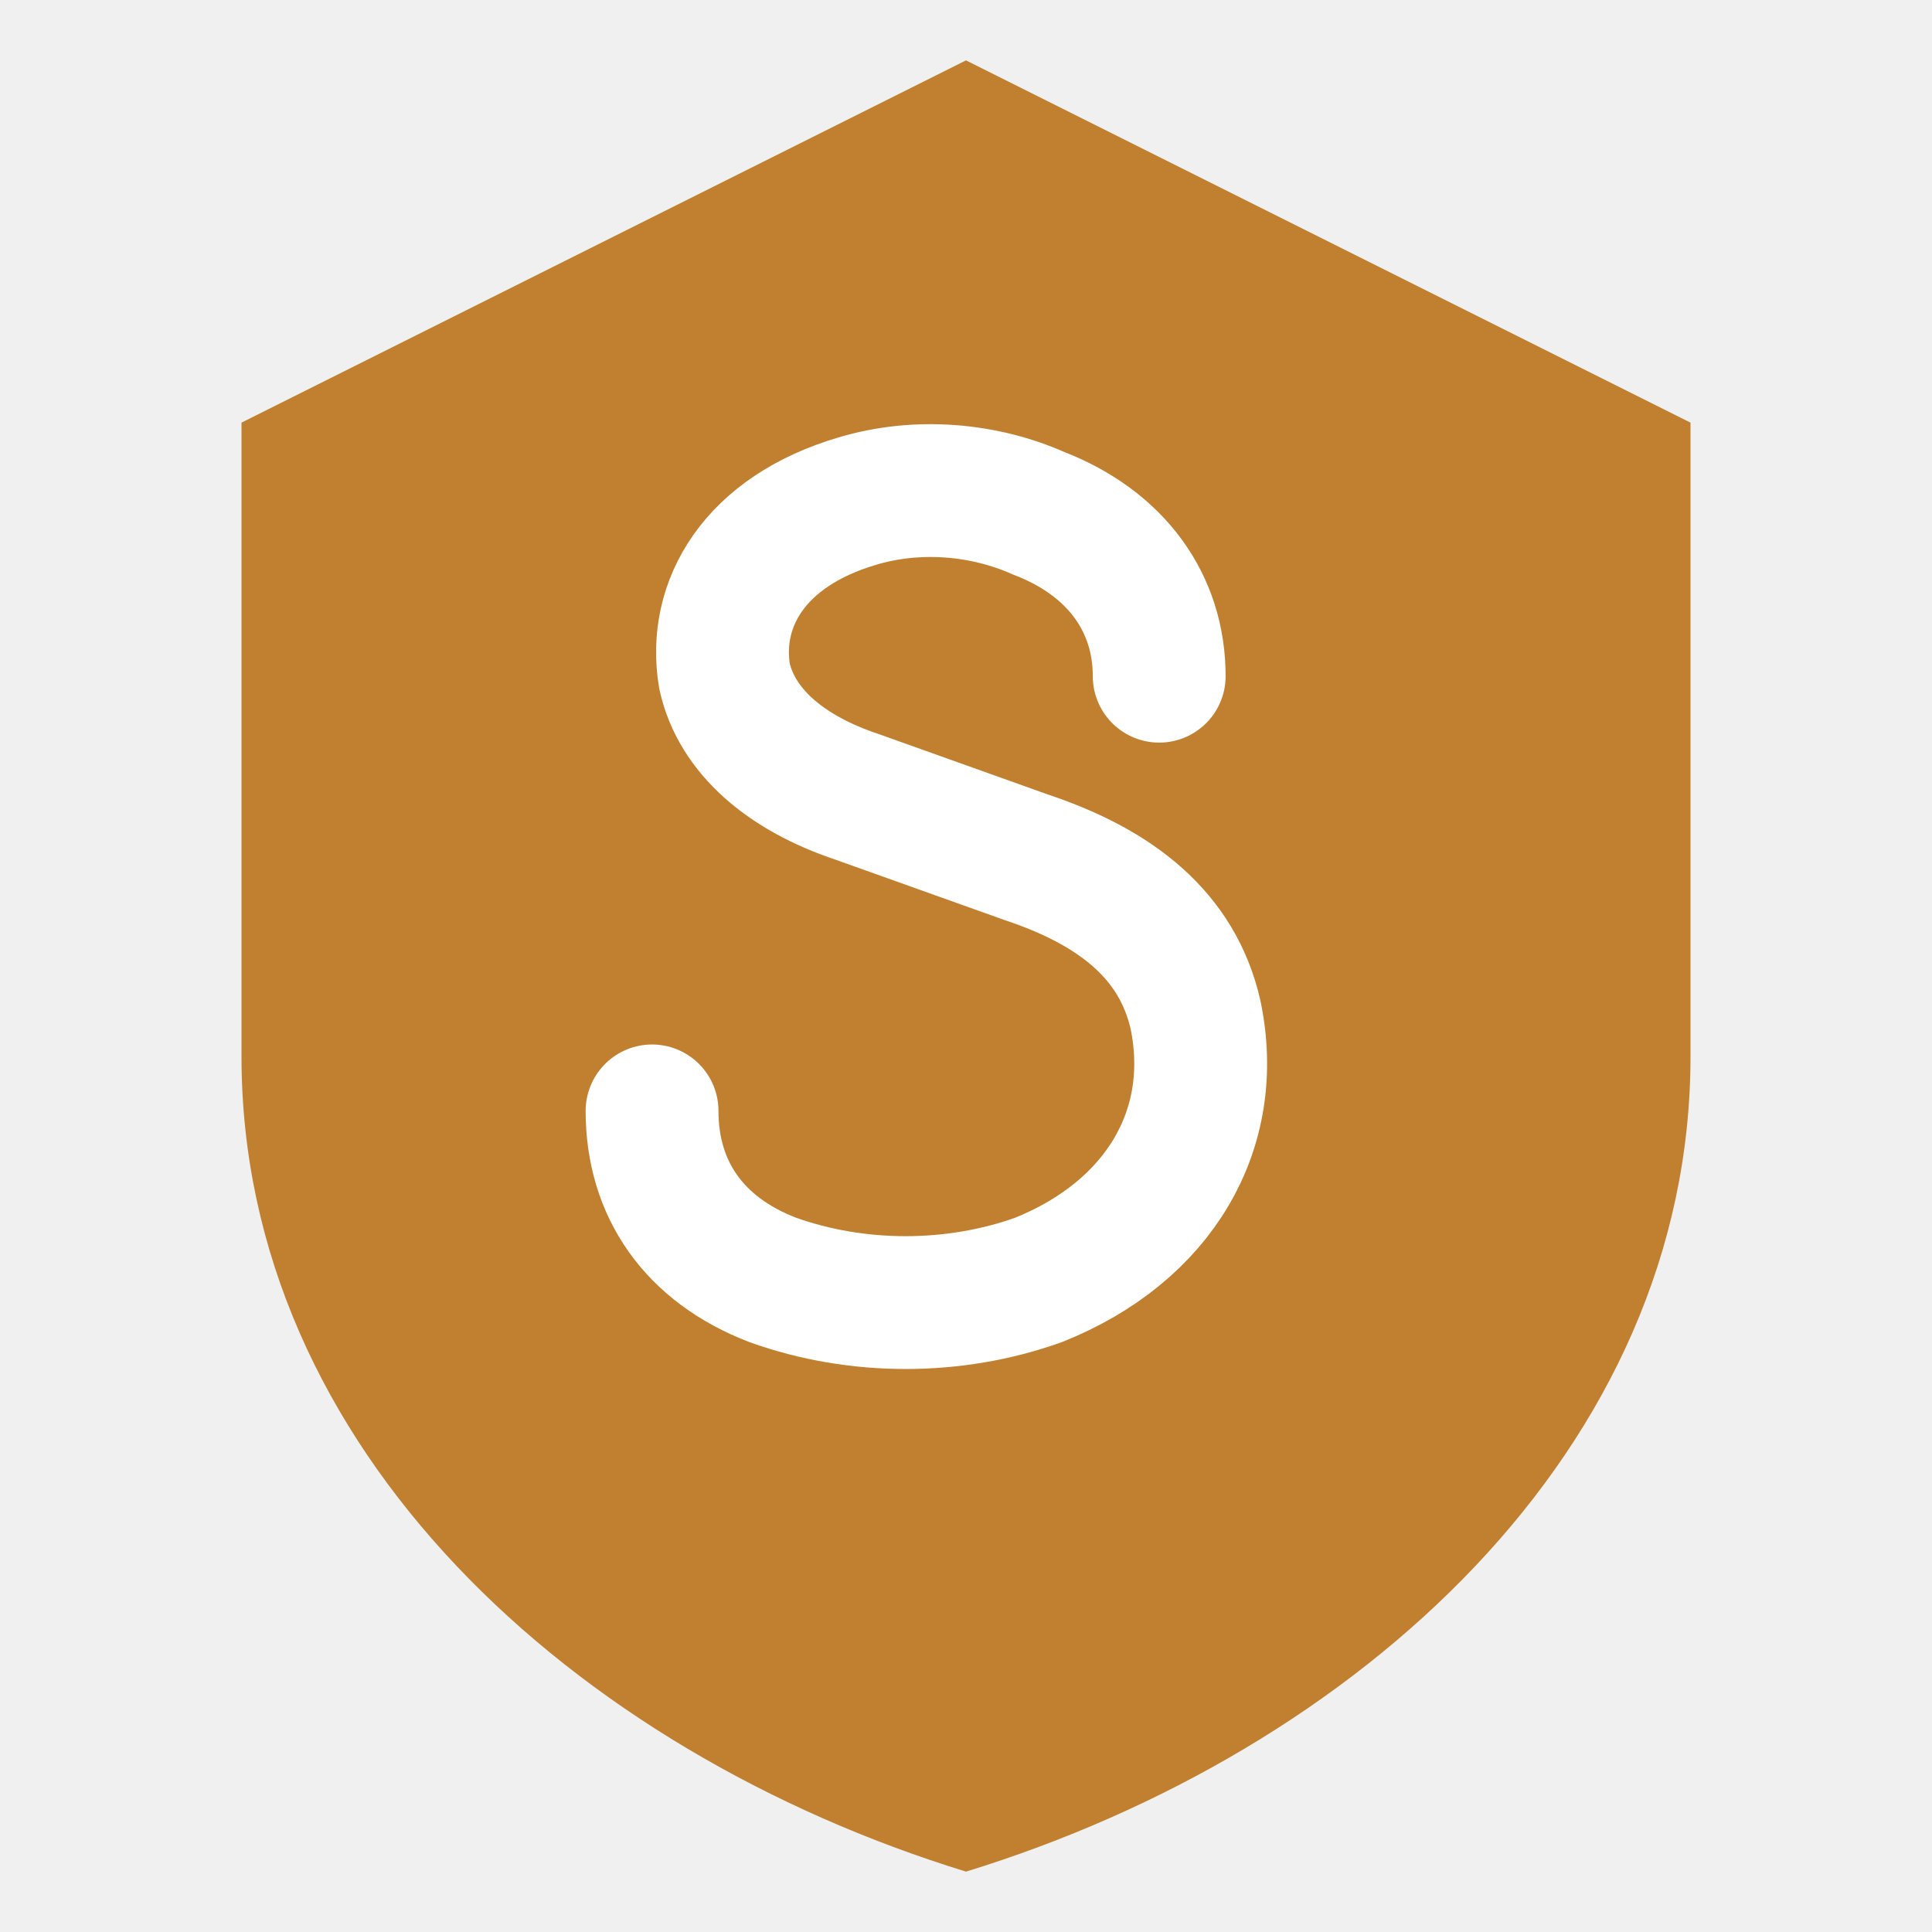
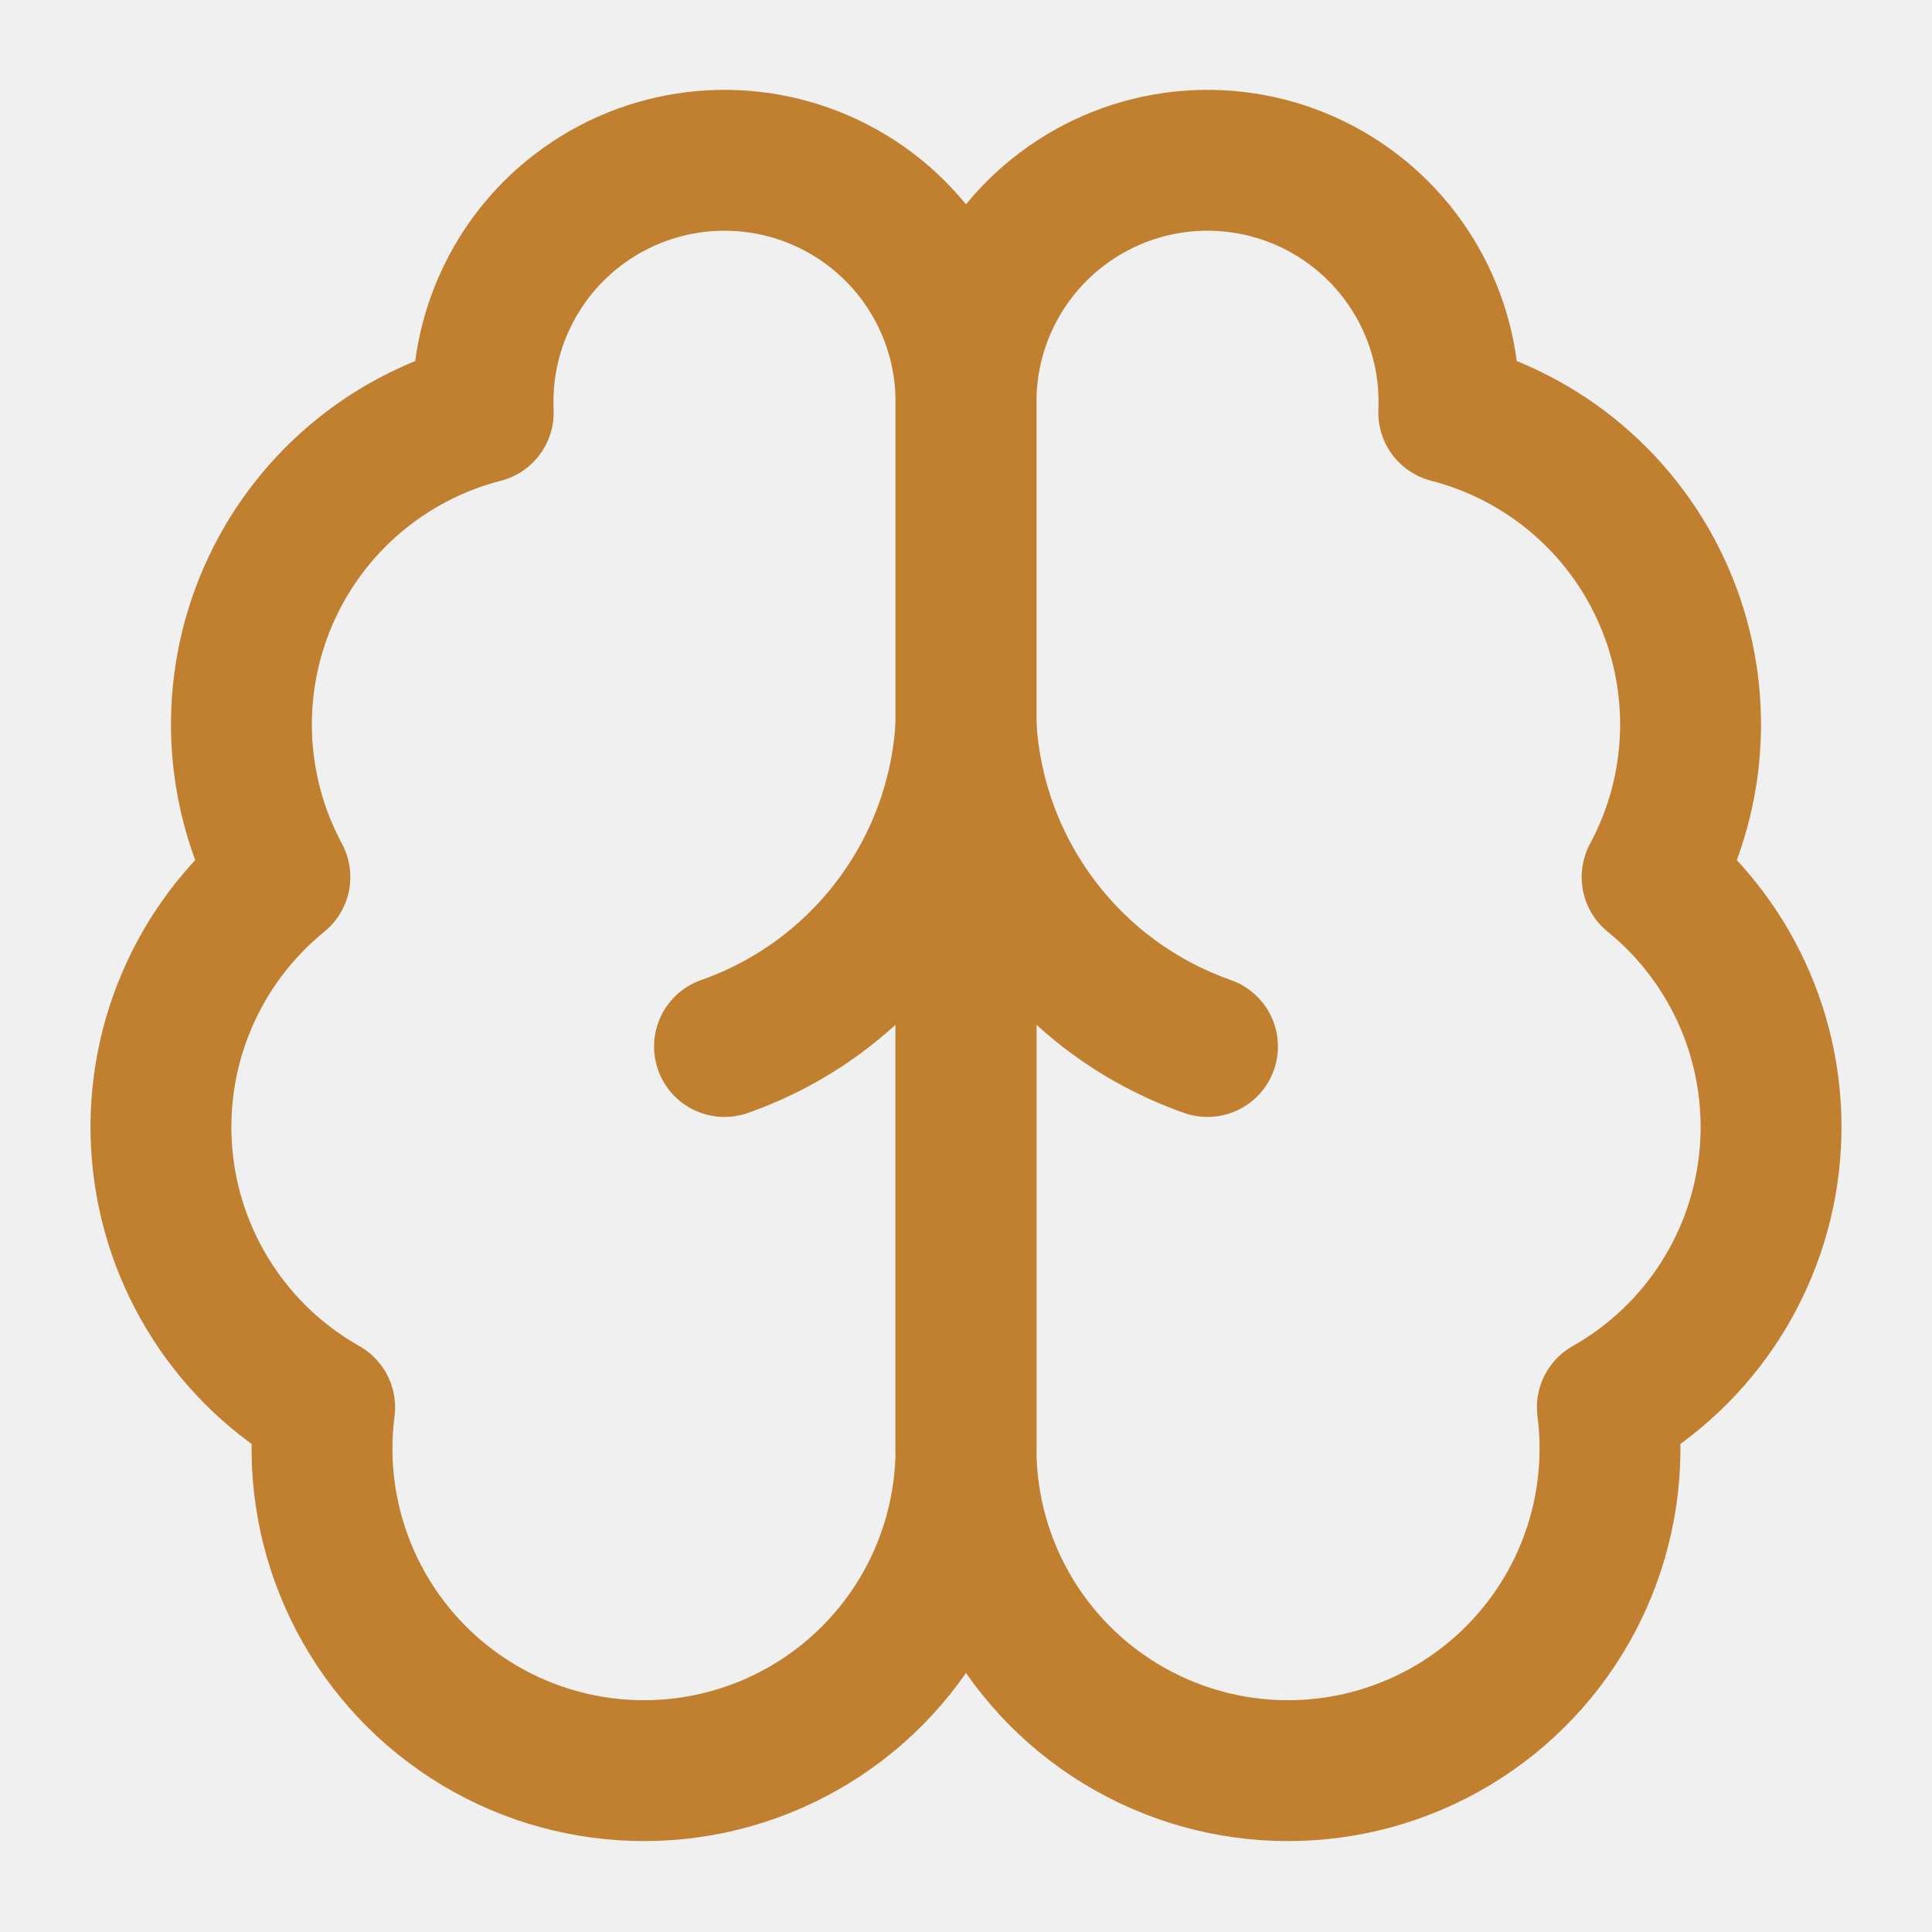
- <svg xmlns="http://www.w3.org/2000/svg" width="32" height="32" viewBox="0 0 32 32">
-   <style>
-     .shield { fill: #c08030; }
-     @media (prefers-color-scheme: dark) {
-       .shield { fill: #e0a050; }
-     }
-   </style>
-   <path class="shield" d="M16 1 L28 7 L28 17.5 C28 24 22.5 29 16 31 C9.5 29 4 24 4 17.5 L4 7 Z" />
-   <path d="M19.2 11.2 C19.2 10 18.5 9 17.2 8.5 C16.3 8.1 15.2 8 14.2 8.3 C12.5 8.8 11.8 10 12 11.2 C12.2 12.1 13 12.8 14.2 13.2 L17 14.2 C18.5 14.7 19.5 15.5 19.8 16.8 C20.2 18.7 19.2 20.4 17.2 21.2 C15.8 21.7 14.2 21.7 12.8 21.2 C11.5 20.7 10.8 19.7 10.8 18.4" fill="none" stroke="white" stroke-width="2.2" stroke-linecap="round" />
+ <svg xmlns="http://www.w3.org/2000/svg" width="32" height="32" viewBox="0 0 24 24" fill="none" stroke="#c08030" stroke-width="1.75" stroke-linecap="round" stroke-linejoin="round">
+   <path d="M12 5a3 3 0 1 0-5.997.125 4 4 0 0 0-2.526 5.77 4 4 0 0 0 .556 6.588A4 4 0 1 0 12 18Z" />
+   <path d="M12 5a3 3 0 1 1 5.997.125 4 4 0 0 1 2.526 5.77 4 4 0 0 1-.556 6.588A4 4 0 1 1 12 18Z" />
+   <path d="M15 13a4.5 4.5 0 0 1-3-4 4.5 4.5 0 0 1-3 4" />
+   <path d="M12 18v-5.5" />
</svg>
